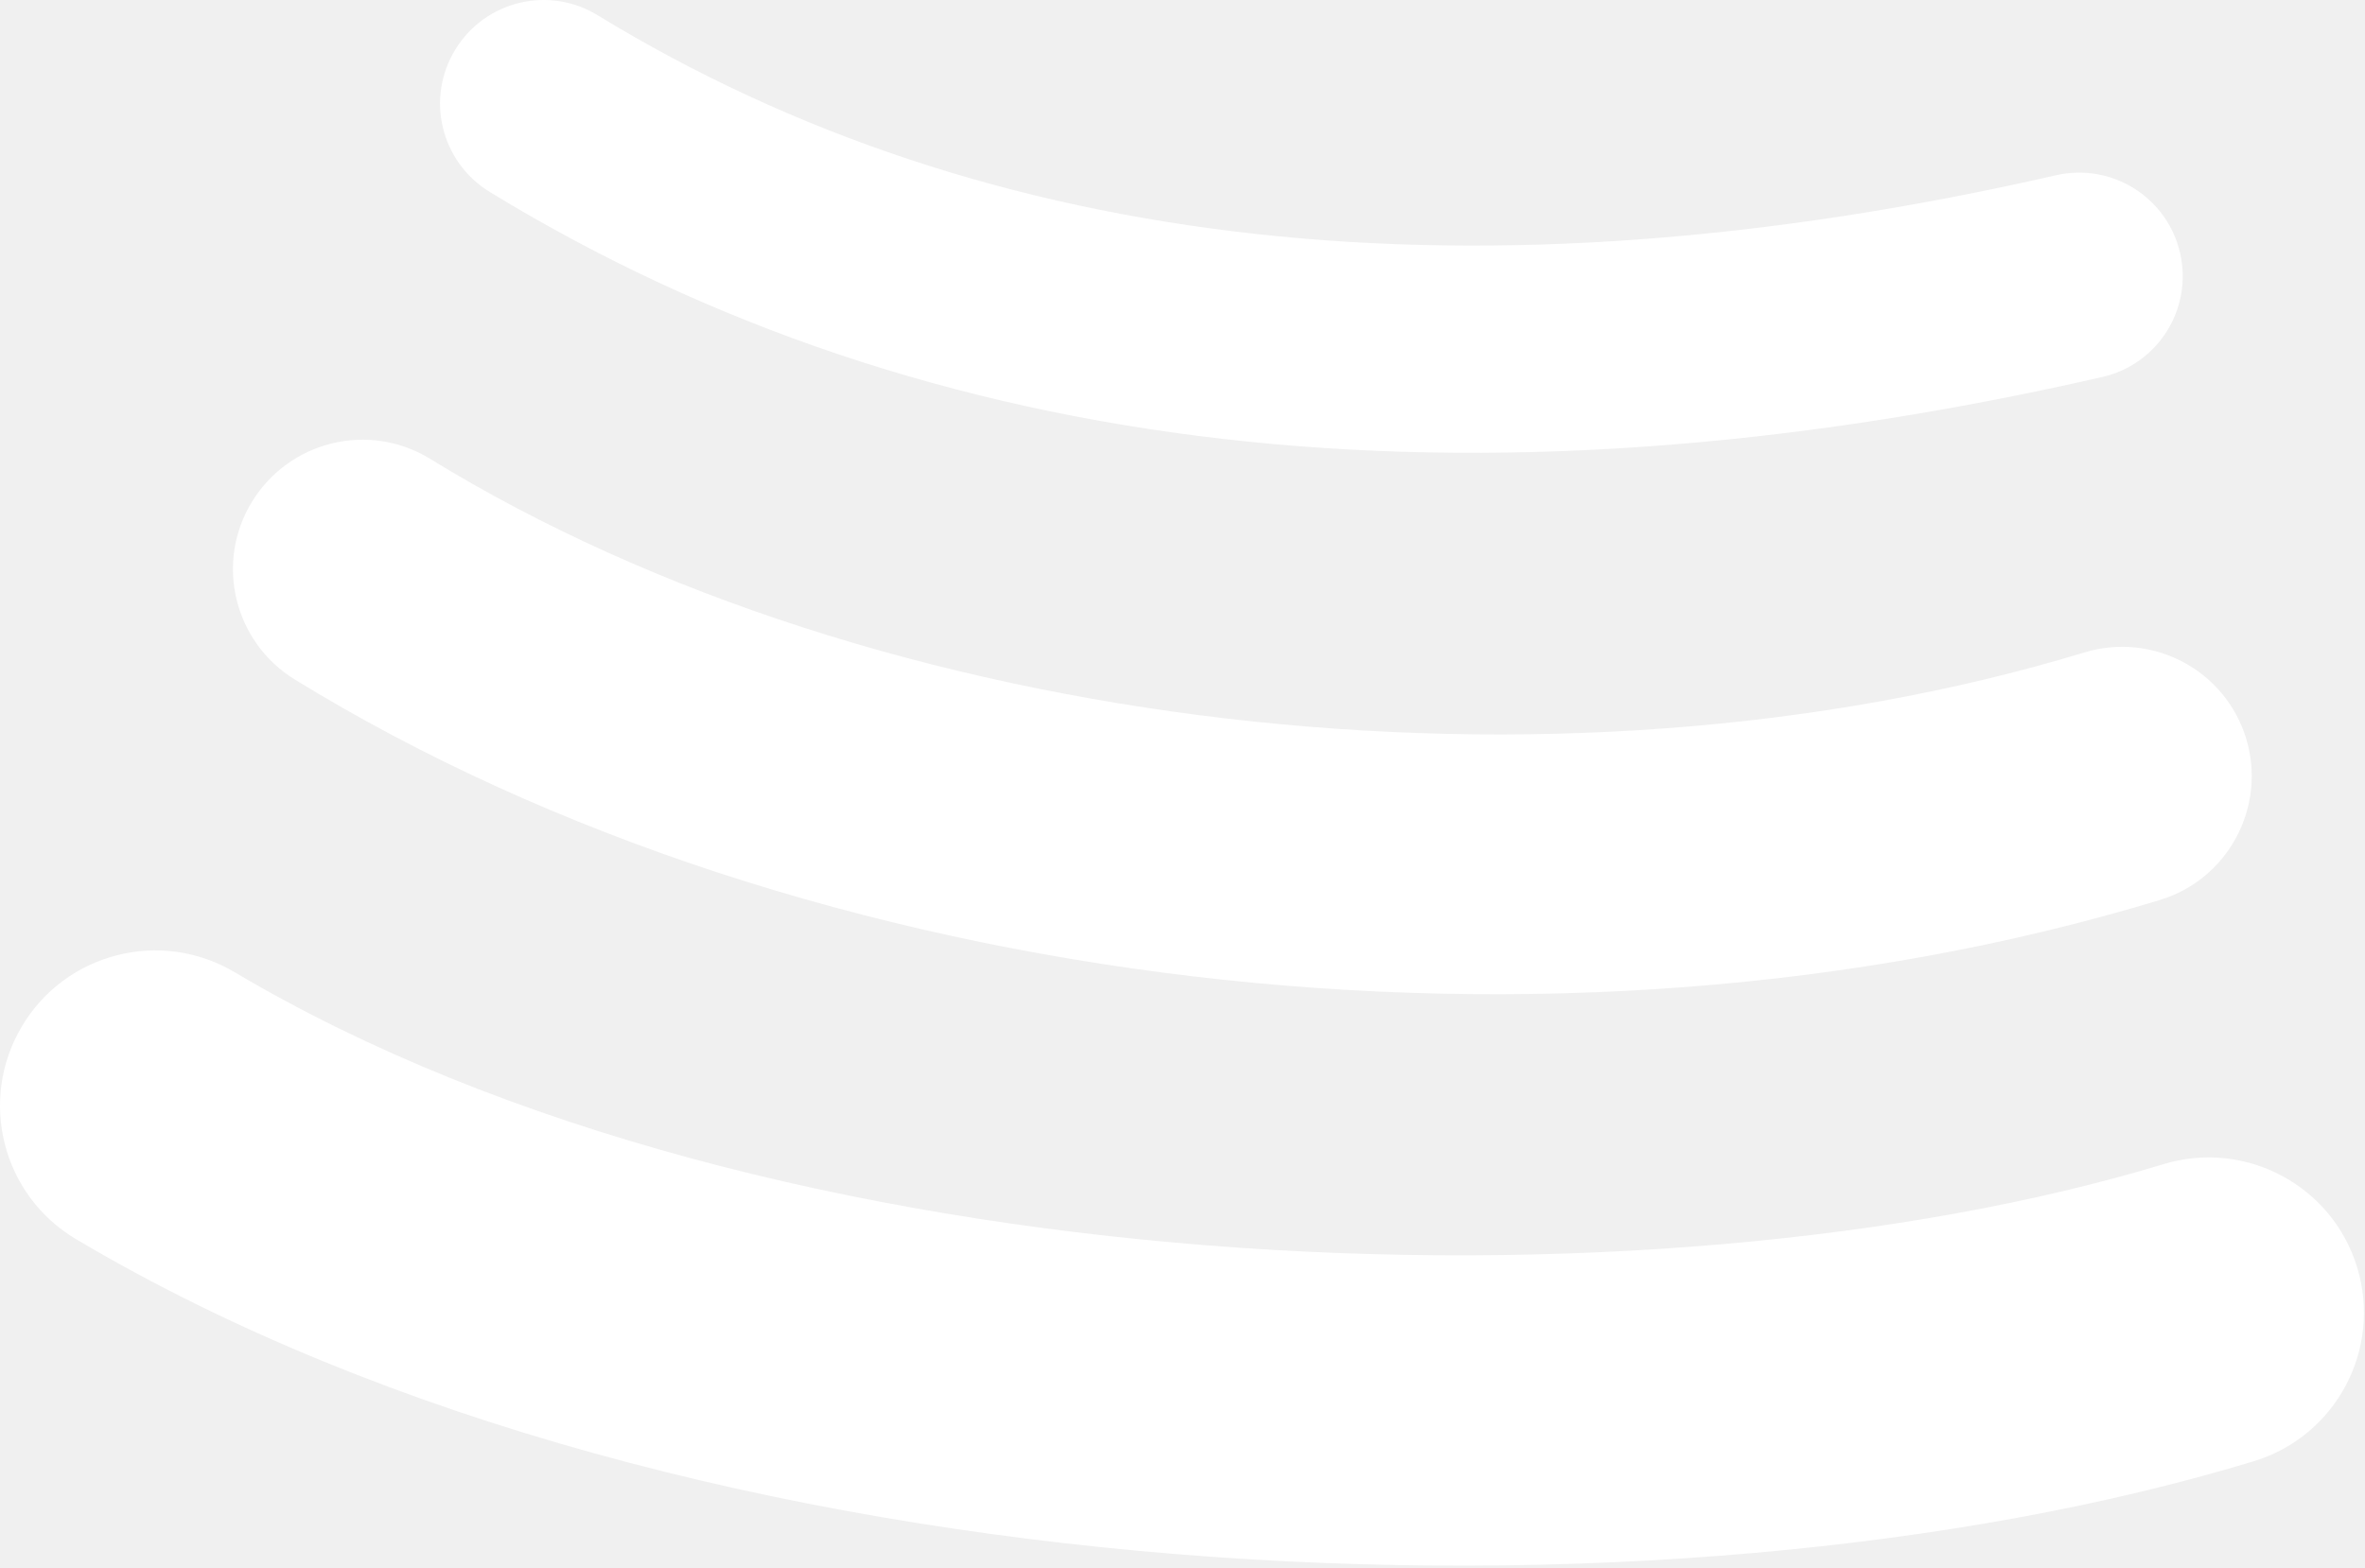
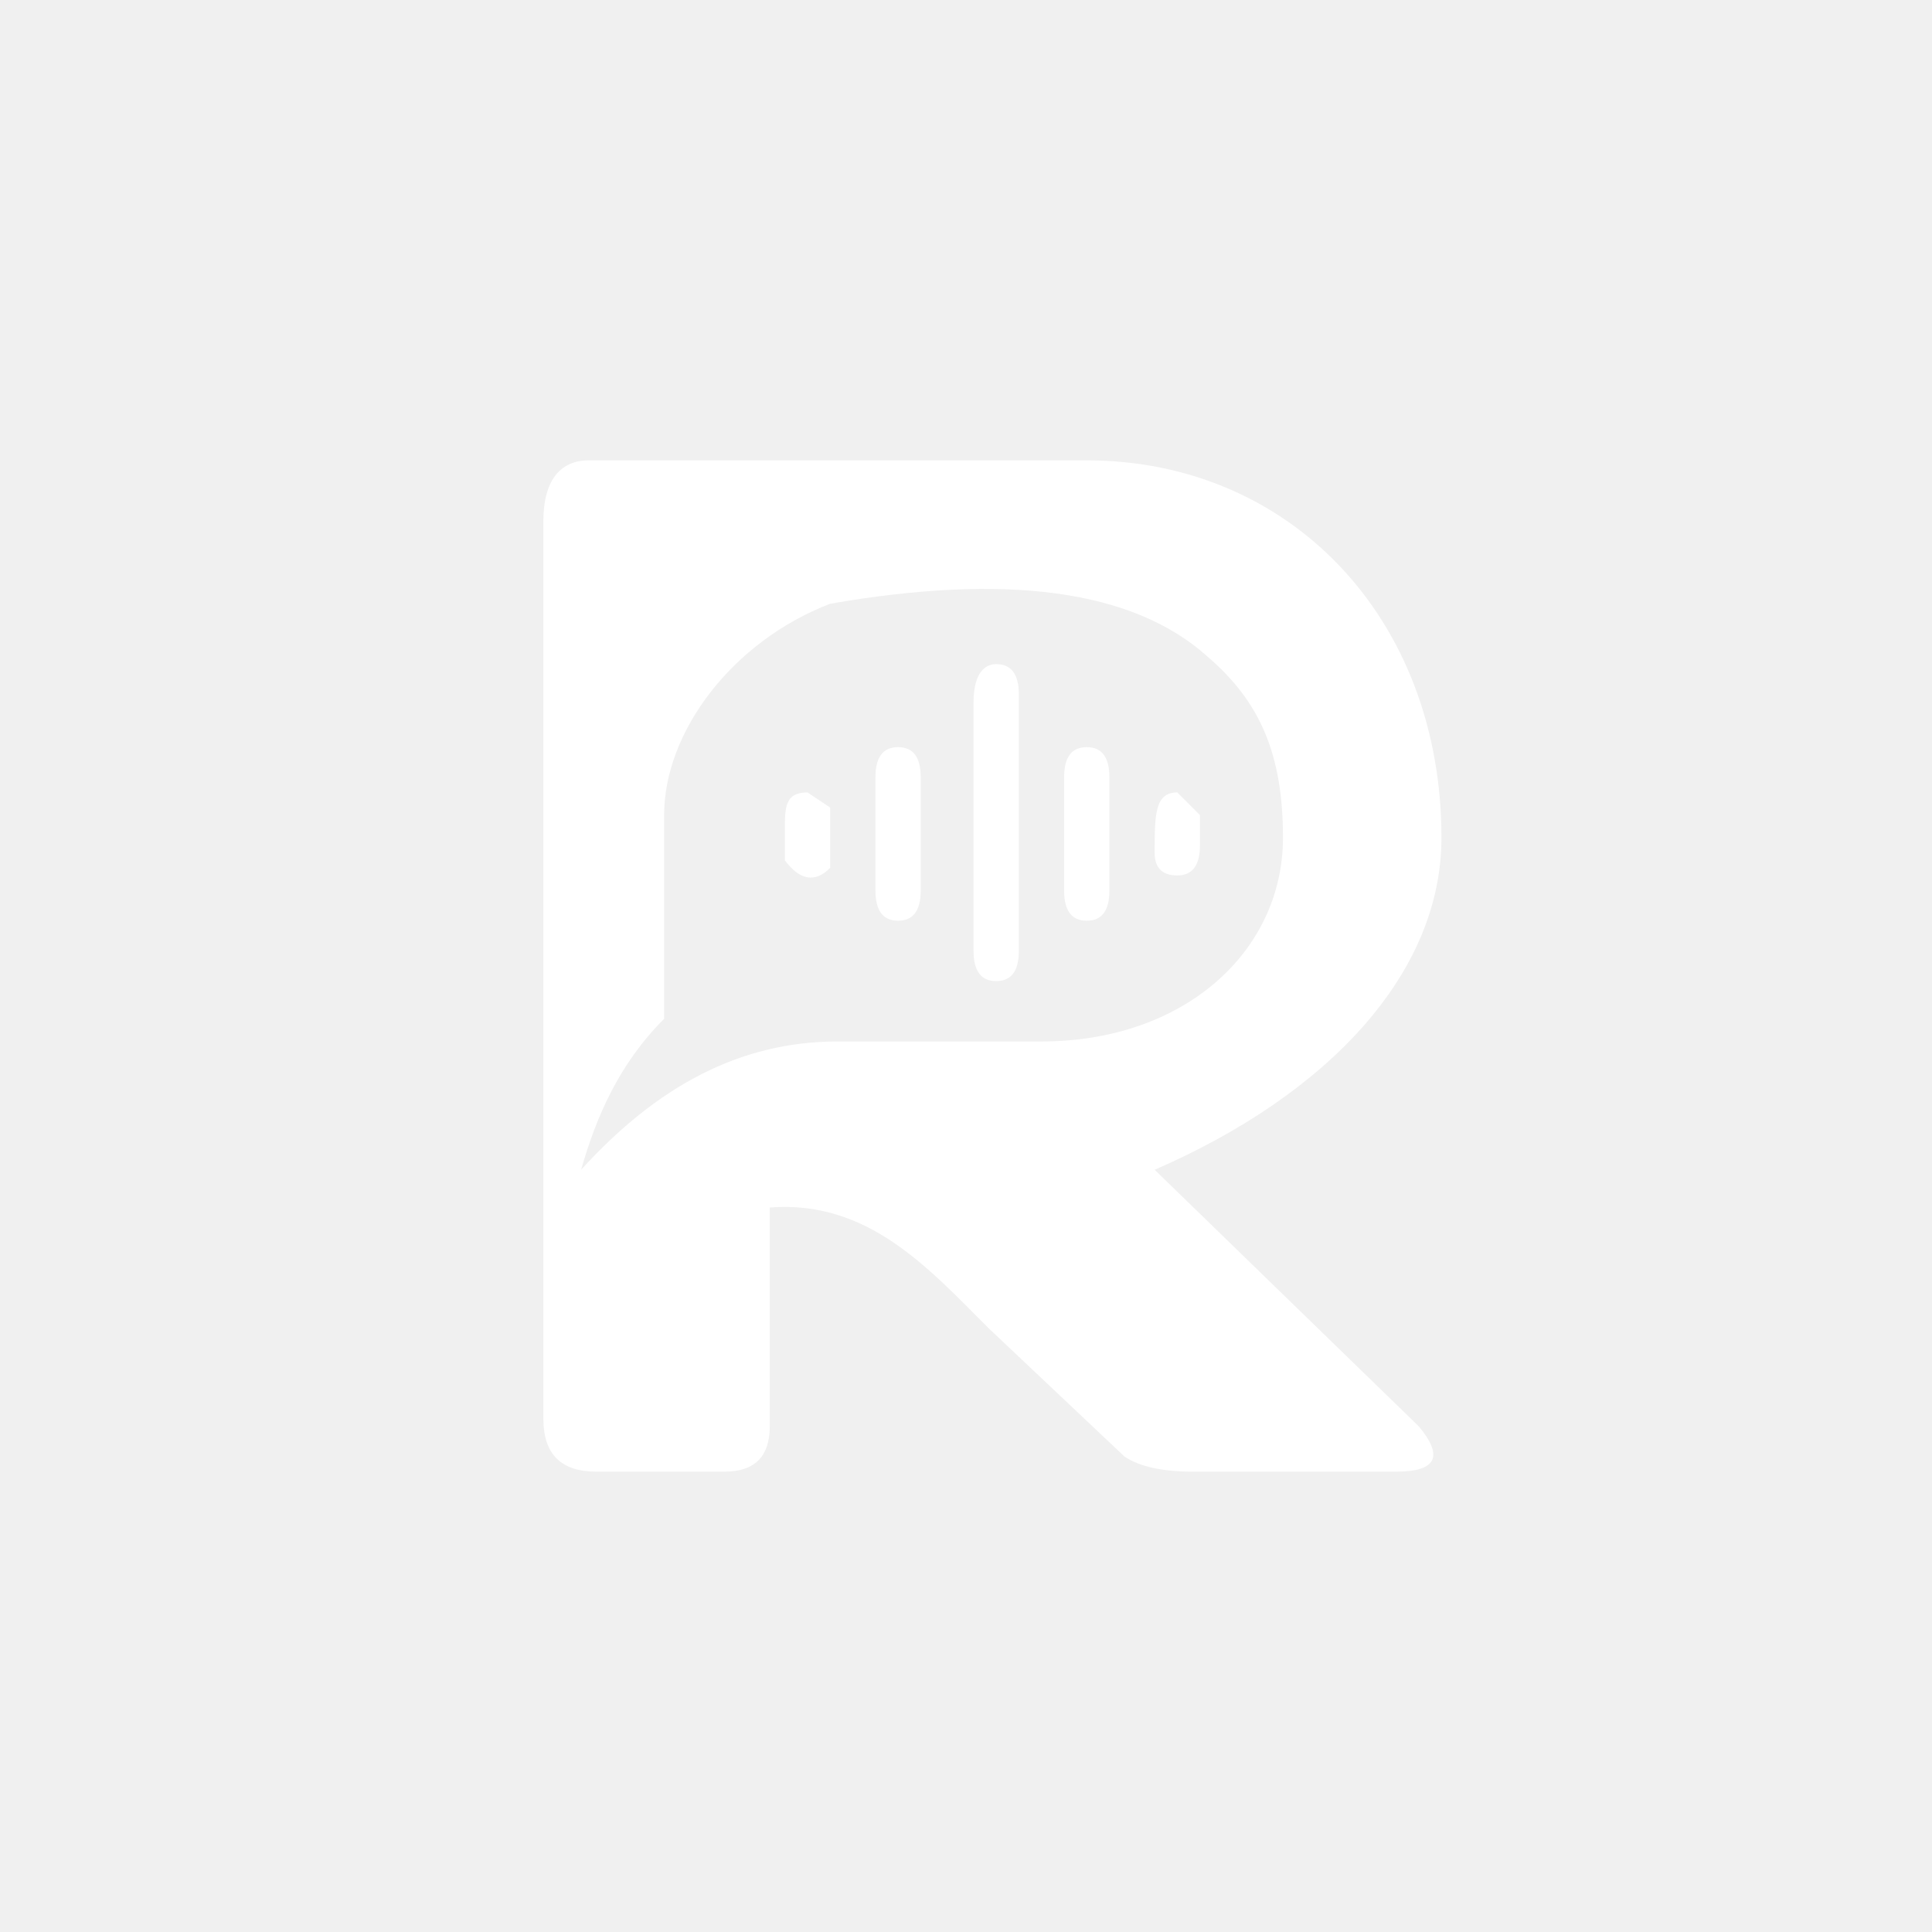
- <svg xmlns="http://www.w3.org/2000/svg" width="730" height="484" viewBox="0 0 730 484" fill="none">
-   <path d="M6.737 316.937C20.201 294.159 49.699 286.649 72.403 300.174H72.428C237.603 398.282 510.121 407.302 667.823 359.439C693.147 351.759 719.927 366.055 727.602 391.378C735.276 416.715 720.992 443.477 695.649 451.176C514.618 506.132 213.674 495.514 23.506 382.622C0.679 369.103 -6.788 339.685 6.737 316.937ZM77.814 154.865C89.38 136.046 113.982 130.11 132.77 141.676C270.528 226.369 480.519 250.891 643.46 201.43C664.592 195.047 686.911 206.957 693.324 228.052C699.689 249.184 687.774 271.46 666.679 277.886C480.555 334.36 249.169 307.004 90.971 209.79C72.183 198.224 66.247 173.628 77.814 154.865ZM140.542 15.301C149.722 0.246 169.428 -4.528 184.482 4.713C304.811 78.213 456.29 94.859 634.684 54.101C651.874 50.184 669.01 60.955 672.927 78.152C676.862 95.349 666.134 112.484 648.9 116.401C453.677 161.021 286.219 141.799 151.129 59.242C136.074 50.001 131.301 30.356 140.542 15.301Z" fill="white" />
+ <svg xmlns="http://www.w3.org/2000/svg" width="1024" height="1024" viewBox="0 0 256 256" fill="none">
+   <path fill="#FFFFFF" fill-rule="evenodd" d="M78 61 C74 61 72 64 72 69 L72 188 Q72 195 79 195 L96 195 Q102 195 102 189 L102 160 C115 159 123 168 131 176 L149 193 Q152 195 158 195 L185 195 Q193 195 188 189 L153 155 C176 145 191 129 191 111 C191 82 171 61 144 61 Z M110 80 C133 76 150 78 160 87 C167 93 170 100 170 111 C170 126 157 138 138 138 L111 138 C98 138 87 144 77 155 C79 148 82 141 88 135 L88 108 C88 97 97 85 110 80 Z M132 88 C130 88 129 90 129 93 L129 126 Q129 130 132 130 Q135 130 135 126 L135 92 Q135 88 132 88 Z M119 99 Q116 99 116 103 L116 118 Q116 122 119 122 Q122 122 122 118 L122 103 Q122 99 119 99 Z M144 99 Q141 99 141 103 L141 118 Q141 122 144 122 Q147 122 147 118 L147 103 Q147 99 144 99 Z M107 105 C104 105 104 107 104 110 L104 114 Q107 118 110 115 L110 107 Z M156 105 C153 105 153 108 153 113 Q153 116 156 116 Q159 116 159 112 L159 108 Z" />
</svg>
